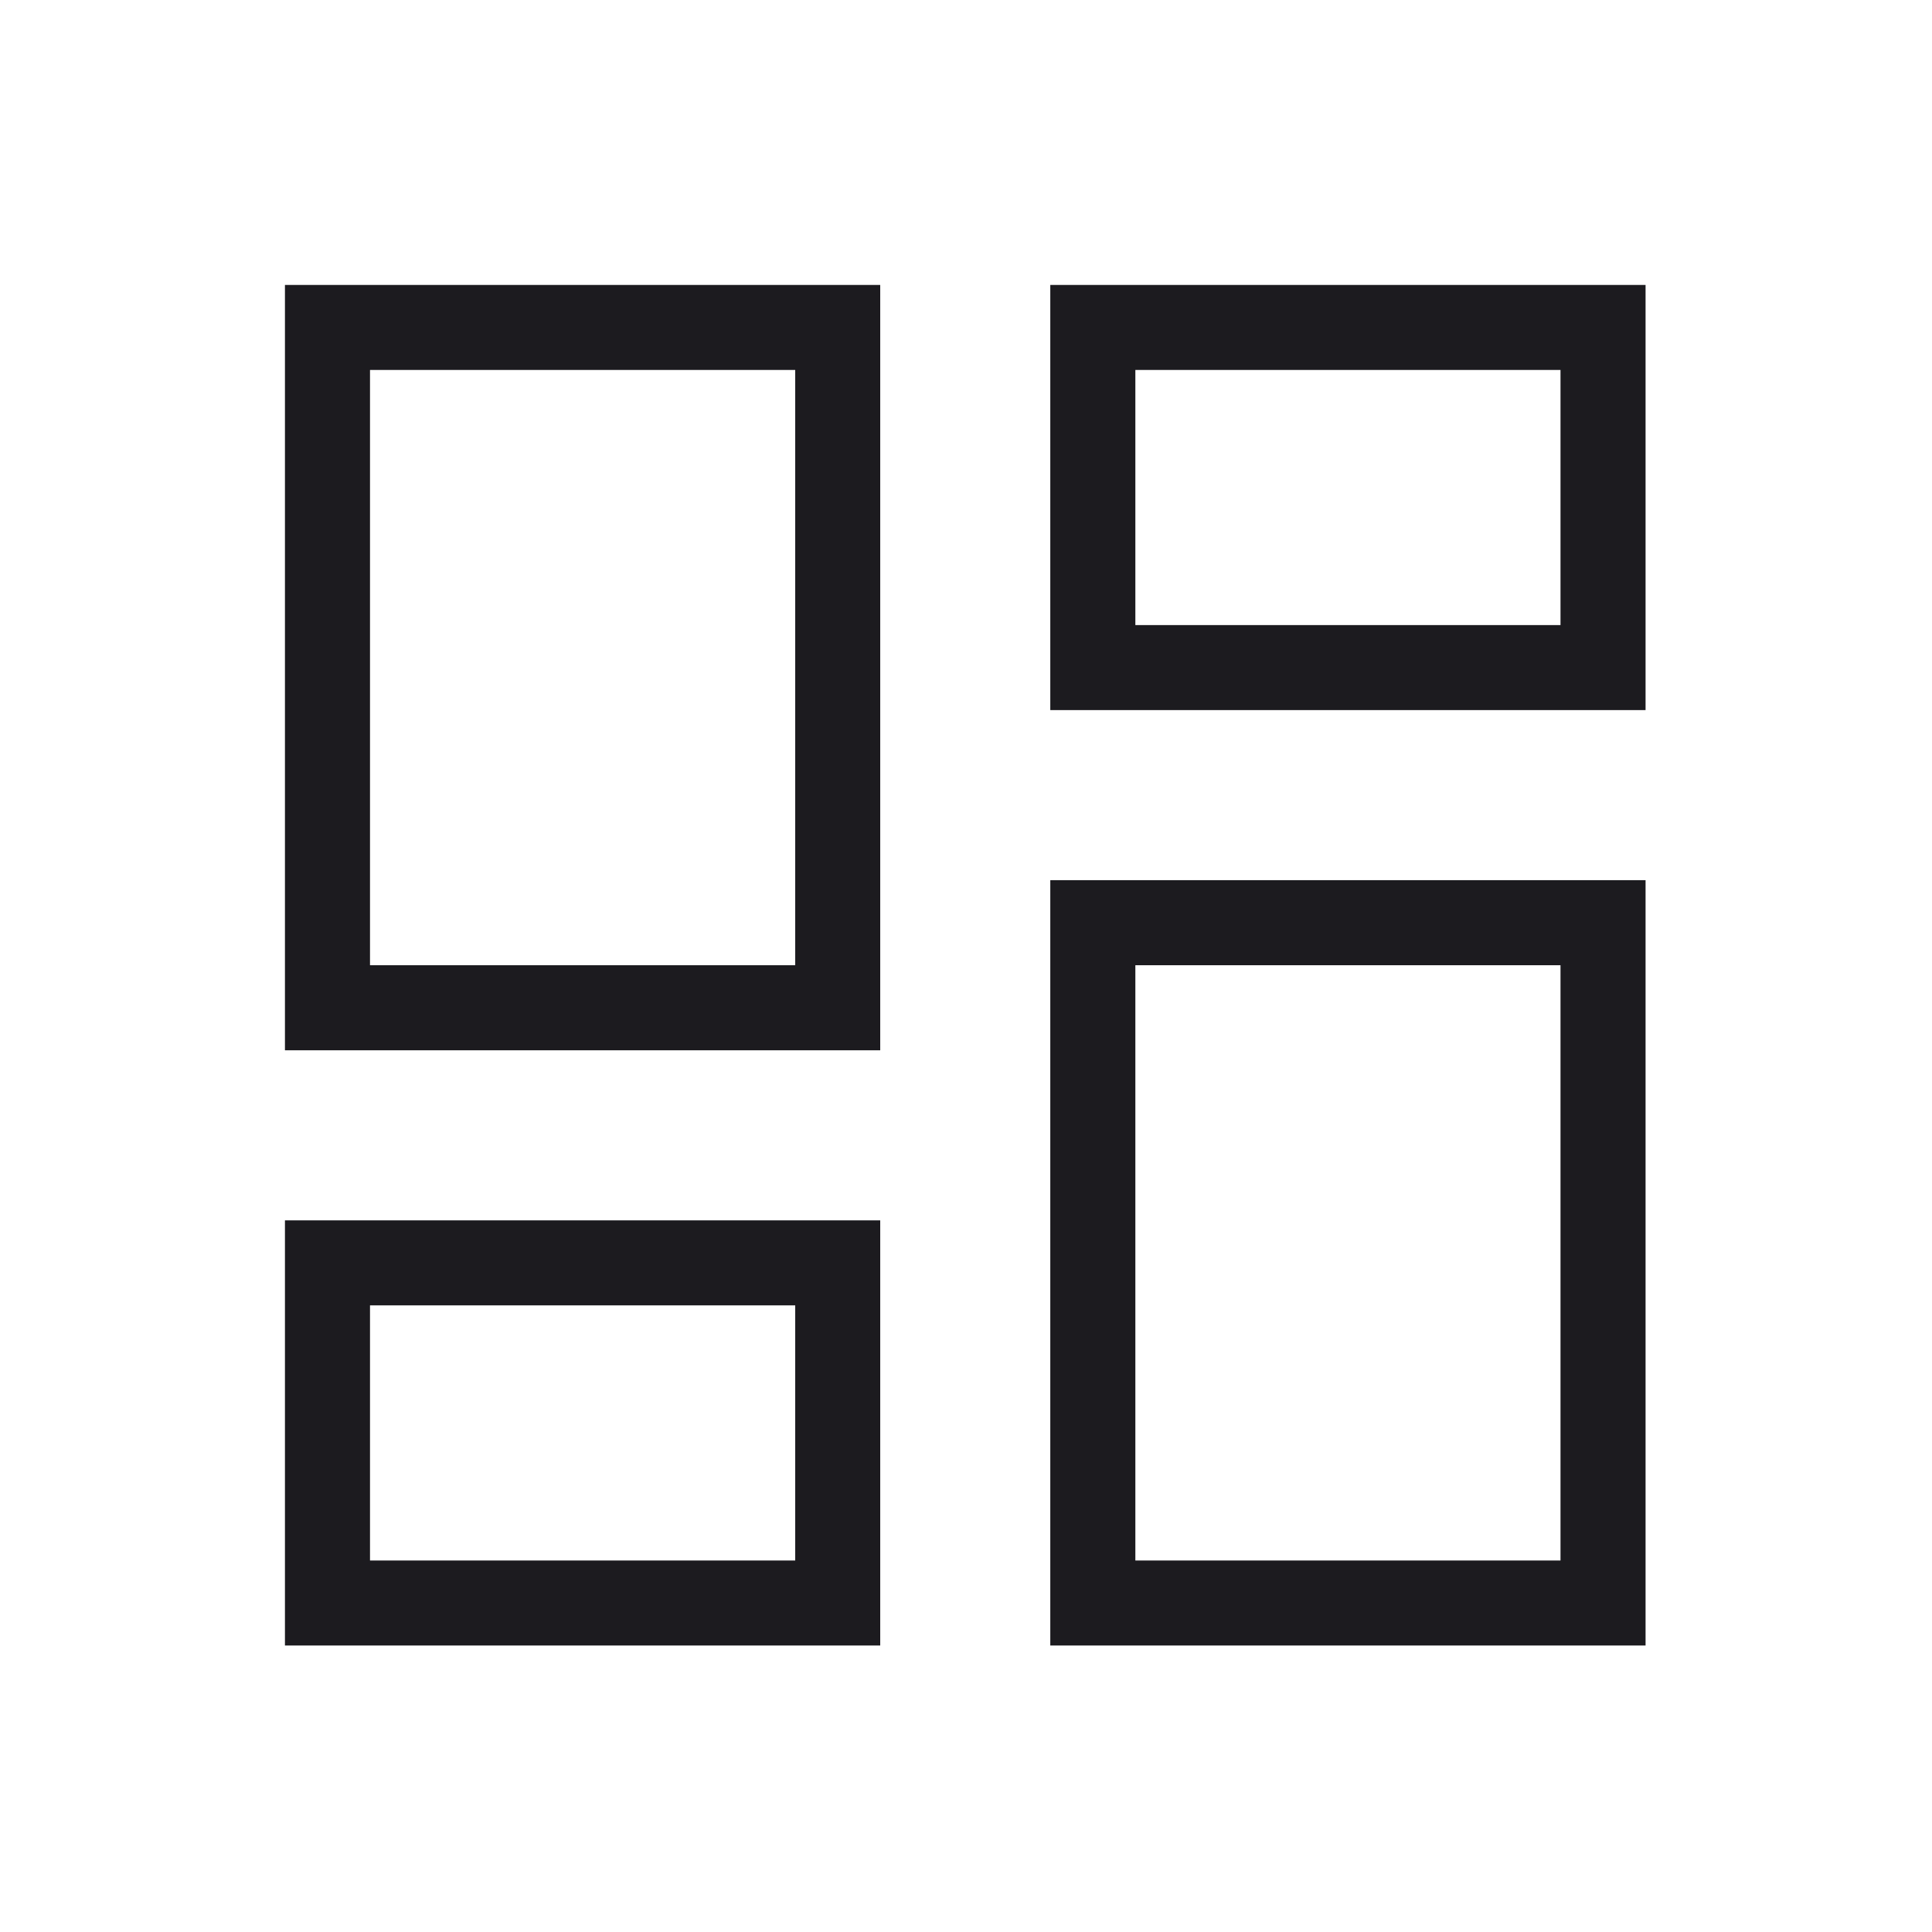
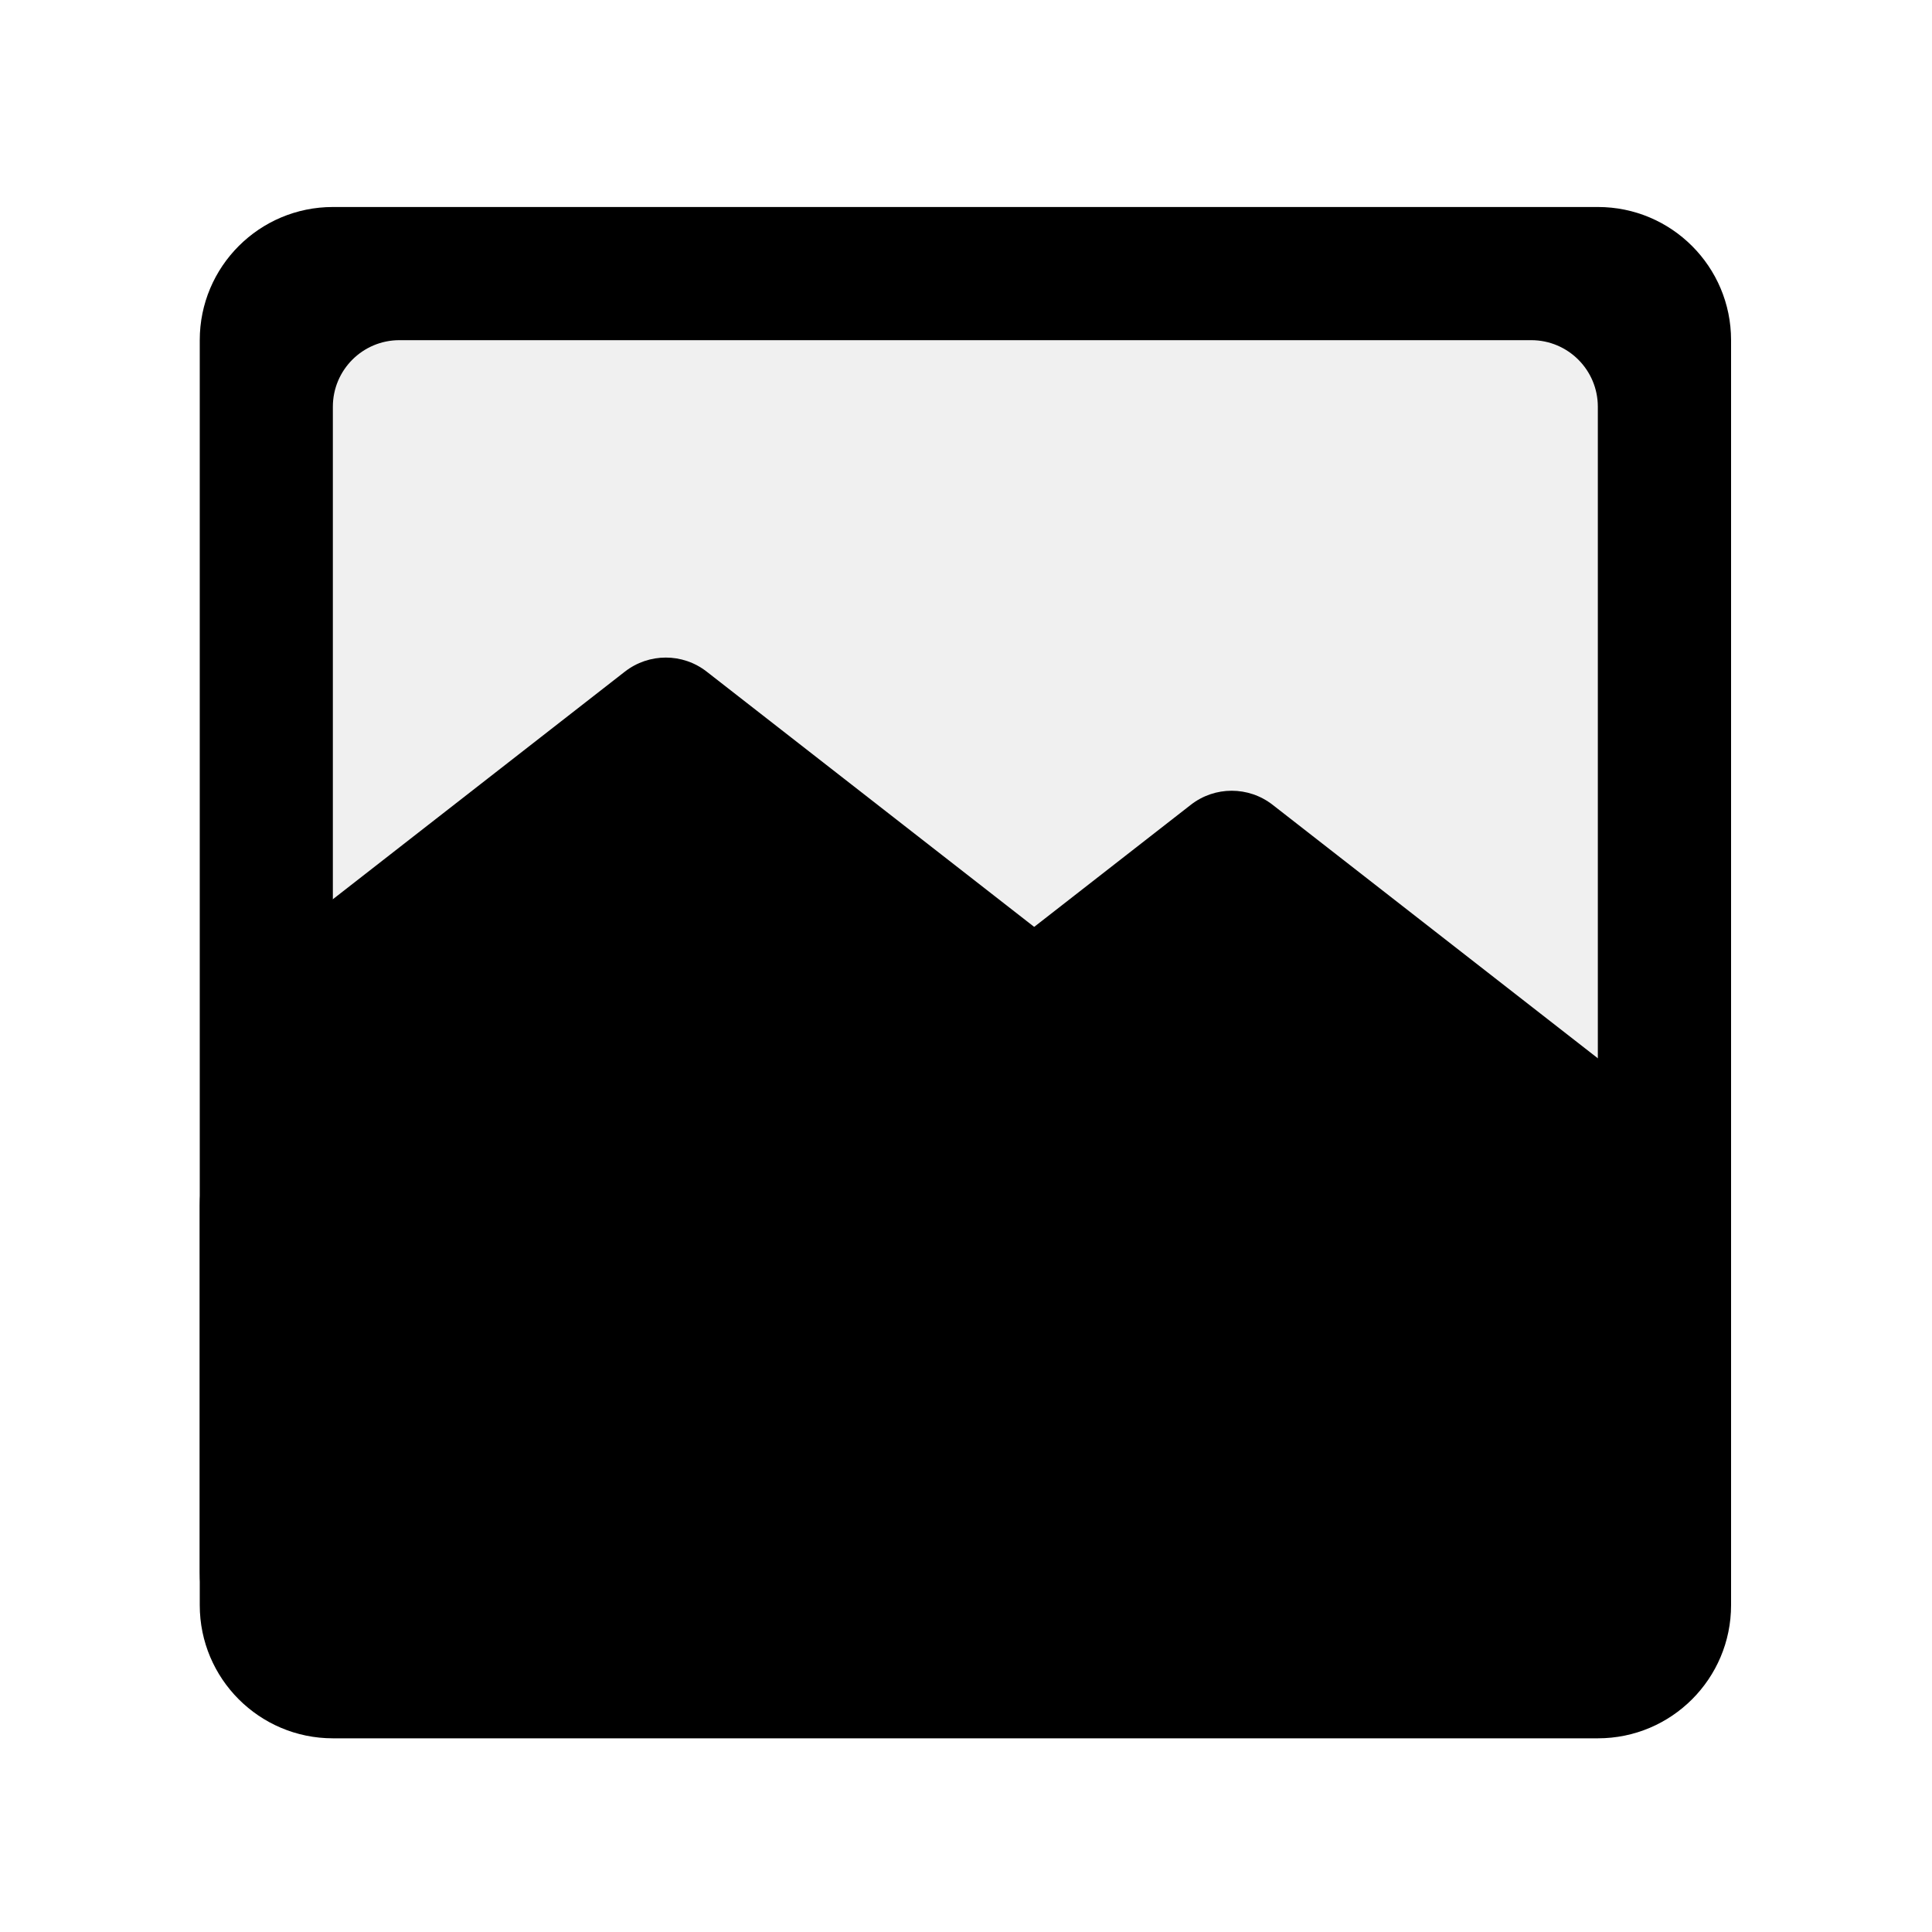
- <svg xmlns="http://www.w3.org/2000/svg" width="35" height="35" viewBox="0 0 35 35" fill="none">
-   <path d="M5.162 29.81V22.108H15.946V29.81H5.162ZM19.027 29.81V15.945H29.811V29.81H19.027ZM5.162 19.027V5.162H15.946V19.027H5.162ZM19.027 12.864V5.162H29.811V12.864H19.027ZM6.703 28.27H14.406V23.648H6.703V28.27ZM20.568 28.27H28.27V17.486H20.568V28.27ZM6.703 17.486H14.406V6.702H6.703V17.486ZM20.568 11.324H28.27V6.702H20.568V11.324Z" fill="#1C1B1F" />
-   <mask id="mask0_787_841" style="mask-type:alpha" maskUnits="userSpaceOnUse" x="0" y="0" width="35" height="35">
-     <rect width="35" height="35" fill="#D9D9D9" />
-   </mask>
-   <g mask="url(#mask0_787_841)">
- </g>
+ <svg xmlns="http://www.w3.org/2000/svg" width="28" height="28" viewBox="0 0 28 28" fill="none">
+   <rect x="2.895" y="3" width="22.193" height="22.193" rx="1.93" fill="currentColor" />
+   <rect x="4.824" y="4.93" width="18.333" height="18.333" rx="0.965" fill="#F0F0F0" />
+   <path d="M9.056 9.734C9.405 9.462 9.894 9.462 10.242 9.734L15.791 14.059C16.515 14.624 16.116 15.785 15.198 15.785H4.1C3.182 15.785 2.783 14.624 3.507 14.059L9.056 9.734Z" fill="currentColor" />
+   <path d="M17.258 11.664C17.606 11.392 18.095 11.392 18.444 11.664L23.993 15.989C24.717 16.553 24.318 17.715 23.4 17.715H12.302C11.384 17.715 10.985 16.553 11.709 15.989L17.258 11.664Z" fill="currentColor" />
+   <rect x="2.895" y="15.544" width="21.228" height="9.167" rx="1.93" fill="currentColor" />
</svg>
